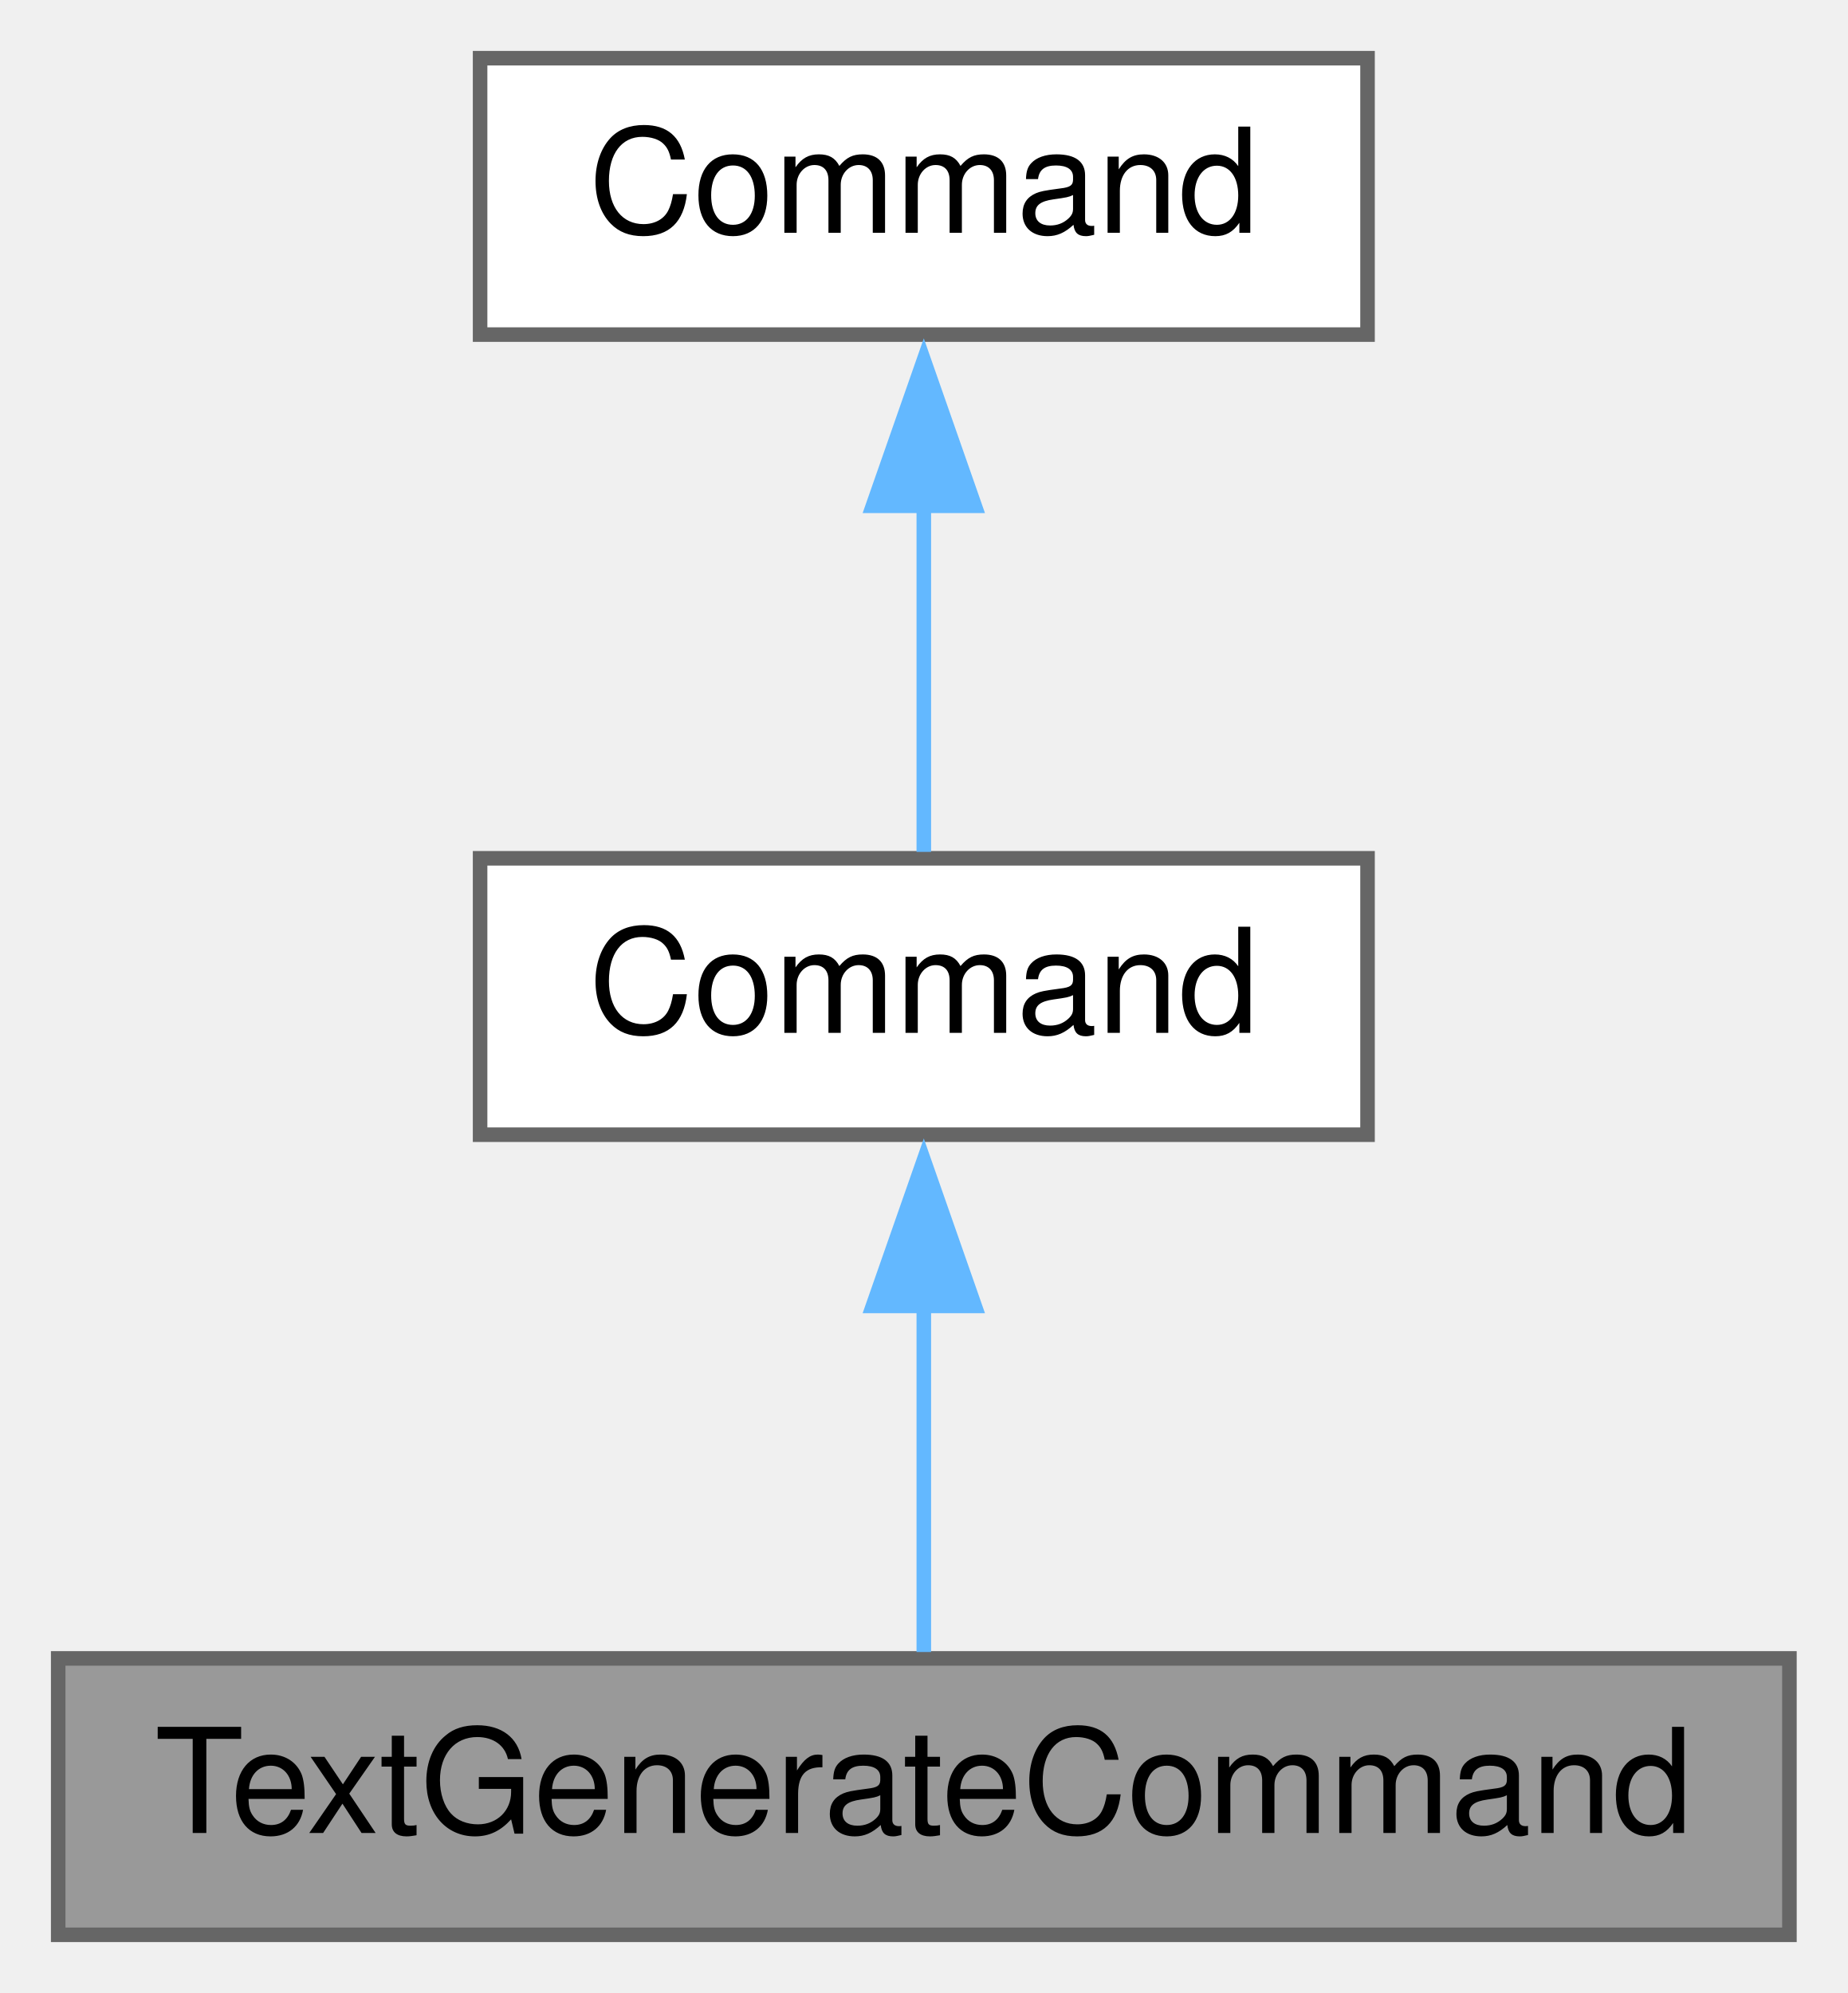
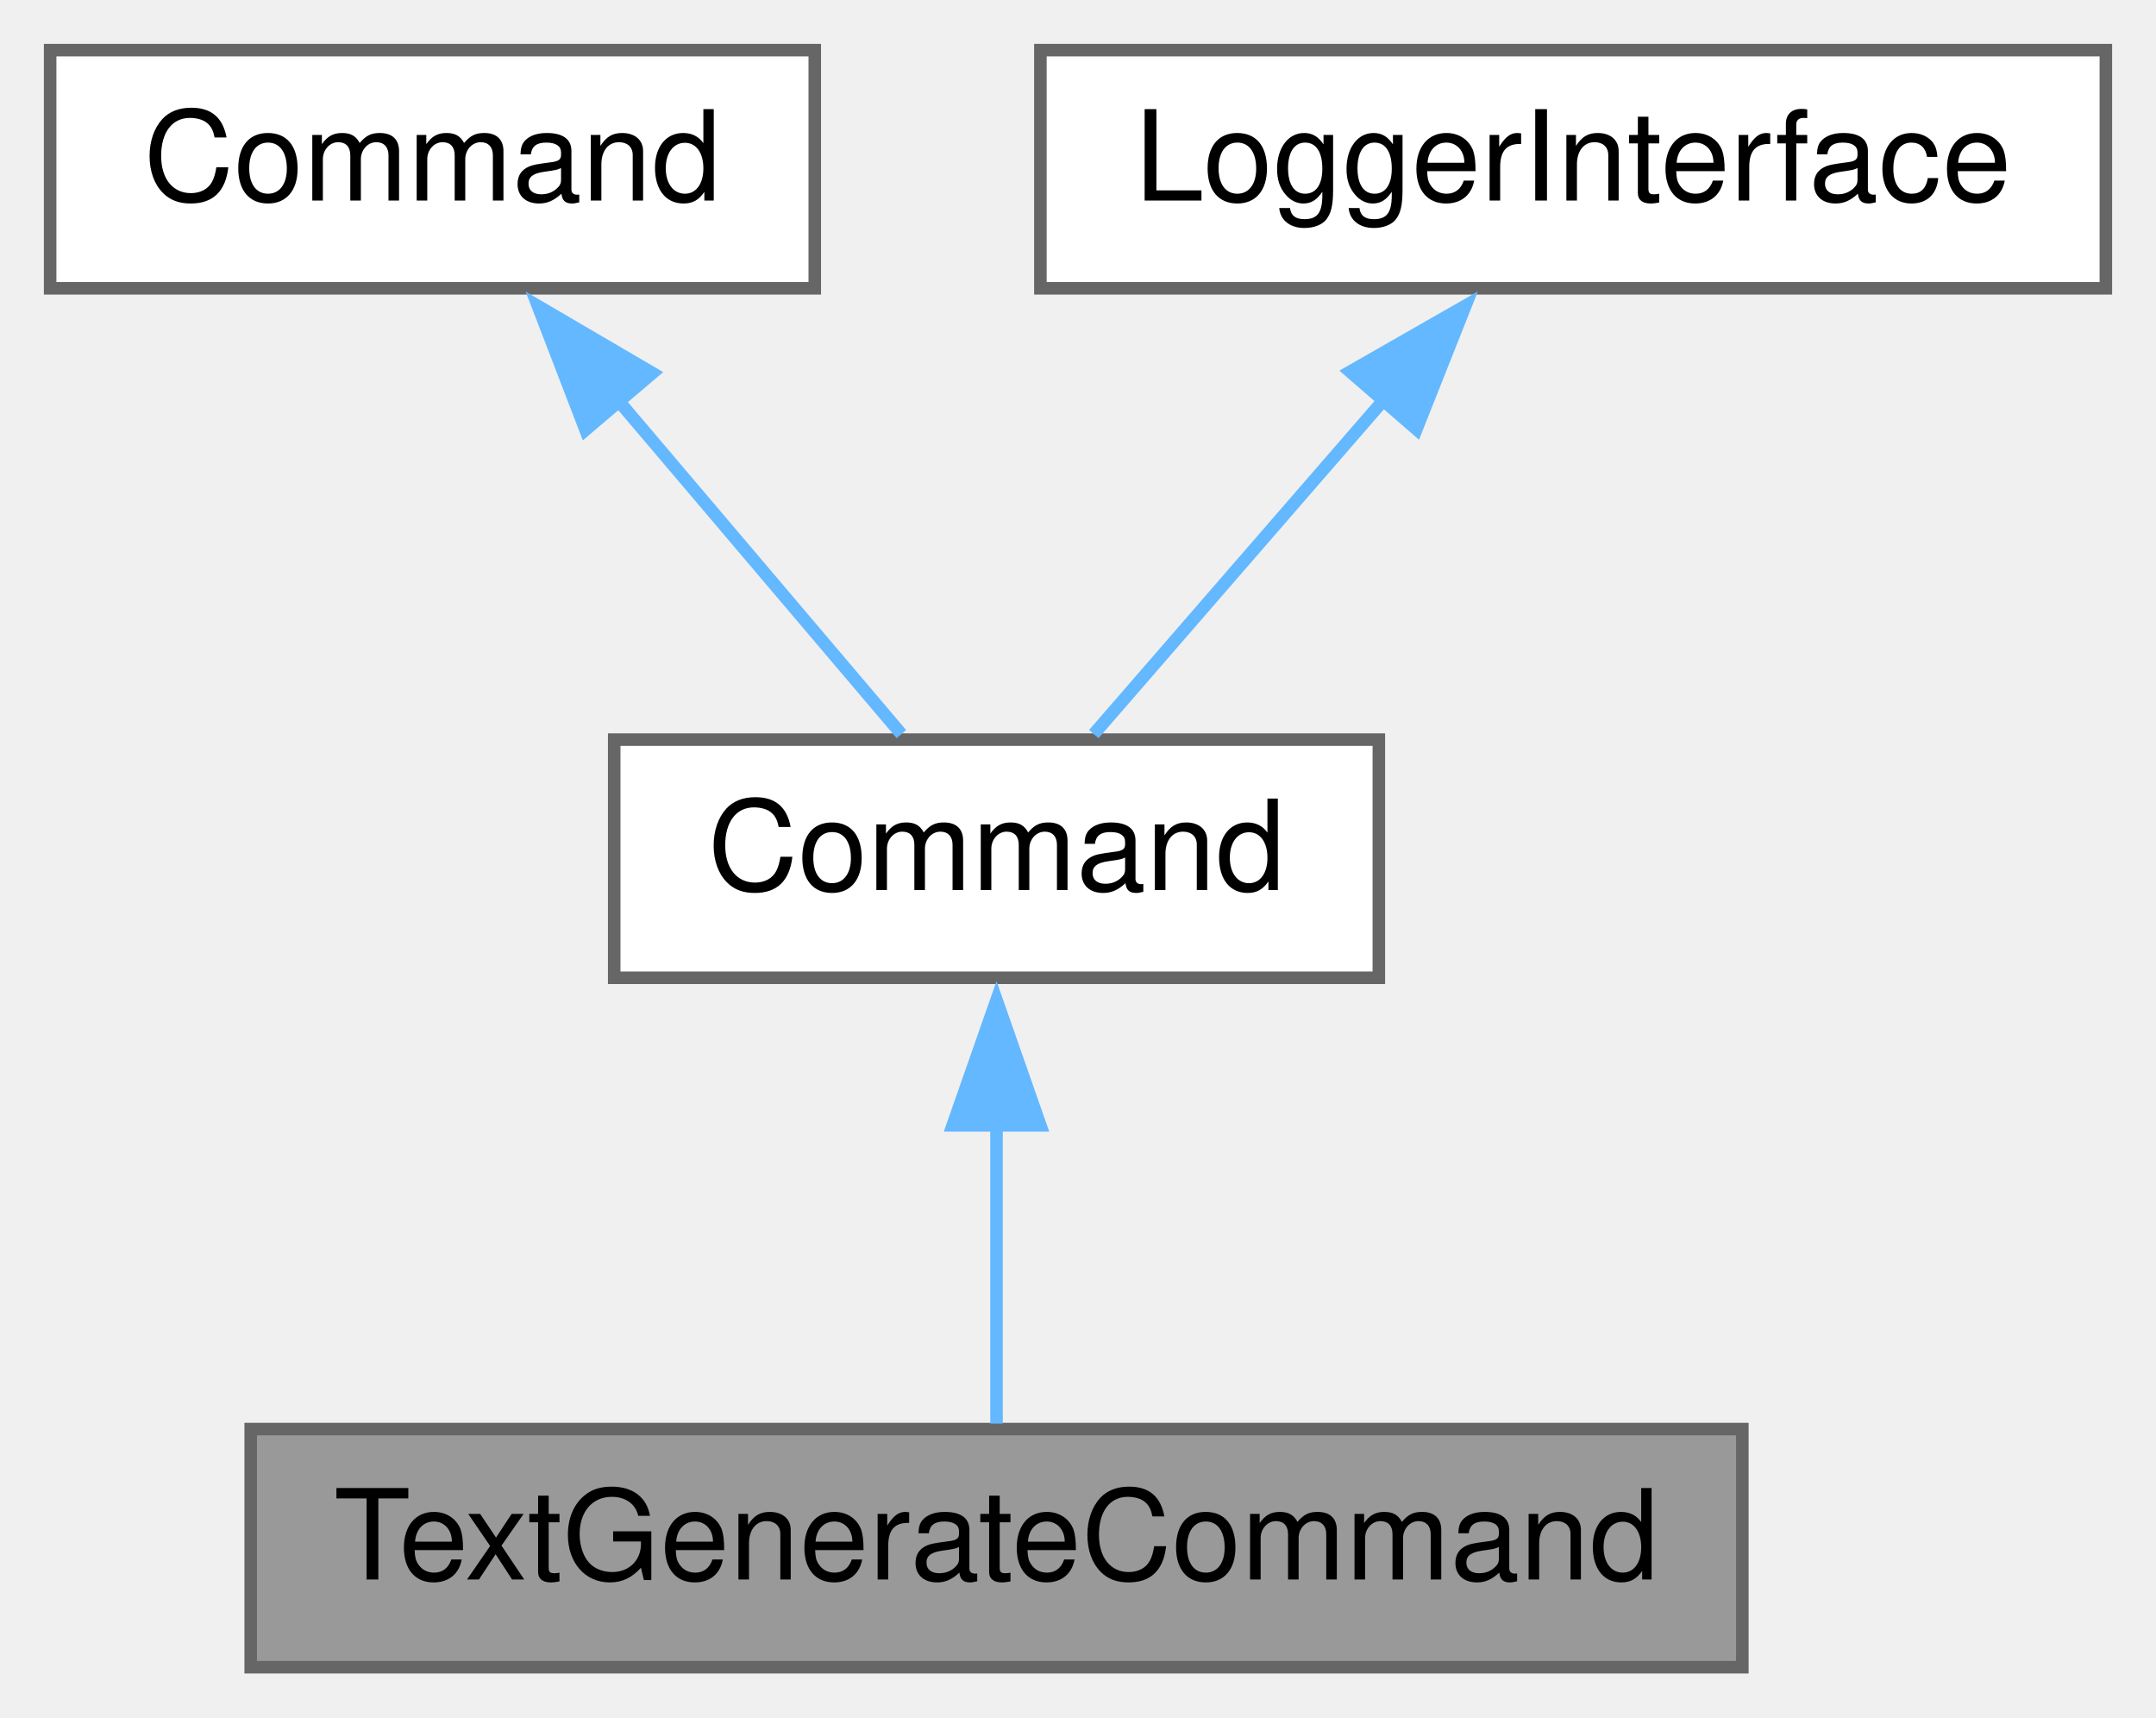
- <svg xmlns="http://www.w3.org/2000/svg" xmlns:xlink="http://www.w3.org/1999/xlink" width="127pt" height="137pt" viewBox="0.00 0.00 127.00 137.00">
+ <svg xmlns="http://www.w3.org/2000/svg" xmlns:xlink="http://www.w3.org/1999/xlink" width="172pt" height="137pt" viewBox="0.00 0.00 172.00 137.00">
  <g id="graph0" class="graph" transform="scale(1 1) rotate(0) translate(4 133)">
    <g id="node1" class="node">
      <g id="a_node1">
        <a xlink:title=" ">
-           <polygon fill="#999999" stroke="#666666" points="119,-19 0,-19 0,0 119,0 119,-19" />
-           <text text-anchor="middle" x="59.5" y="-7" font-family="Helvetica,sans-Serif" font-size="10.00">TextGenerateCommand</text>
+           <polygon fill="#999999" stroke="#666666" points="135,-19 16,-19 16,0 135,0 135,-19" />
+           <text text-anchor="middle" x="75.5" y="-7" font-family="Helvetica,sans-Serif" font-size="10.00">TextGenerateCommand</text>
        </a>
      </g>
    </g>
    <g id="node2" class="node">
      <g id="a_node2">
        <a xlink:href="class_z_m_1_1_command_1_1_command.html" target="_top" xlink:title=" ">
-           <polygon fill="white" stroke="#666666" points="90,-74 29,-74 29,-55 90,-55 90,-74" />
-           <text text-anchor="middle" x="59.5" y="-62" font-family="Helvetica,sans-Serif" font-size="10.00">Command</text>
+           <polygon fill="white" stroke="#666666" points="106,-74 45,-74 45,-55 106,-55 106,-74" />
+           <text text-anchor="middle" x="75.5" y="-62" font-family="Helvetica,sans-Serif" font-size="10.00">Command</text>
        </a>
      </g>
    </g>
    <g id="edge1" class="edge">
-       <path fill="none" stroke="#63b8ff" d="M59.5,-43.35C59.5,-35.1 59.5,-25.97 59.5,-19.44" />
-       <polygon fill="#63b8ff" stroke="#63b8ff" points="56,-43.23 59.5,-53.23 63,-43.23 56,-43.23" />
+       <path fill="none" stroke="#63b8ff" d="M75.5,-43.35C75.5,-35.1 75.5,-25.97 75.5,-19.44" />
+       <polygon fill="#63b8ff" stroke="#63b8ff" points="72,-43.23 75.5,-53.23 79,-43.23 72,-43.23" />
    </g>
    <g id="node3" class="node">
      <g id="a_node3">
        <a xlink:title=" ">
-           <polygon fill="white" stroke="#666666" points="90,-129 29,-129 29,-110 90,-110 90,-129" />
-           <text text-anchor="middle" x="59.5" y="-117" font-family="Helvetica,sans-Serif" font-size="10.00">Command</text>
+           <polygon fill="white" stroke="#666666" points="61,-129 0,-129 0,-110 61,-110 61,-129" />
+           <text text-anchor="middle" x="30.5" y="-117" font-family="Helvetica,sans-Serif" font-size="10.00">Command</text>
        </a>
      </g>
    </g>
    <g id="edge2" class="edge">
-       <path fill="none" stroke="#63b8ff" d="M59.5,-98.35C59.5,-90.1 59.5,-80.97 59.5,-74.44" />
-       <polygon fill="#63b8ff" stroke="#63b8ff" points="56,-98.23 59.5,-108.23 63,-98.23 56,-98.23" />
+       <path fill="none" stroke="#63b8ff" d="M45.18,-101.22C52.76,-92.28 61.71,-81.74 67.91,-74.44" />
+       <polygon fill="#63b8ff" stroke="#63b8ff" points="42.71,-98.71 38.91,-108.59 48.05,-103.24 42.71,-98.71" />
+     </g>
+     <g id="node4" class="node">
+       <g id="a_node4">
+         <a xlink:title=" ">
+           <polygon fill="white" stroke="#666666" points="164,-129 79,-129 79,-110 164,-110 164,-129" />
+           <text text-anchor="middle" x="121.5" y="-117" font-family="Helvetica,sans-Serif" font-size="10.00">LoggerInterface</text>
+         </a>
+       </g>
+     </g>
+     <g id="edge3" class="edge">
+       <path fill="none" stroke="#63b8ff" d="M106.5,-101.22C98.74,-92.28 89.6,-81.74 83.26,-74.44" />
+       <polygon fill="#63b8ff" stroke="#63b8ff" points="103.71,-103.35 112.91,-108.61 109,-98.76 103.71,-103.35" />
    </g>
  </g>
</svg>
